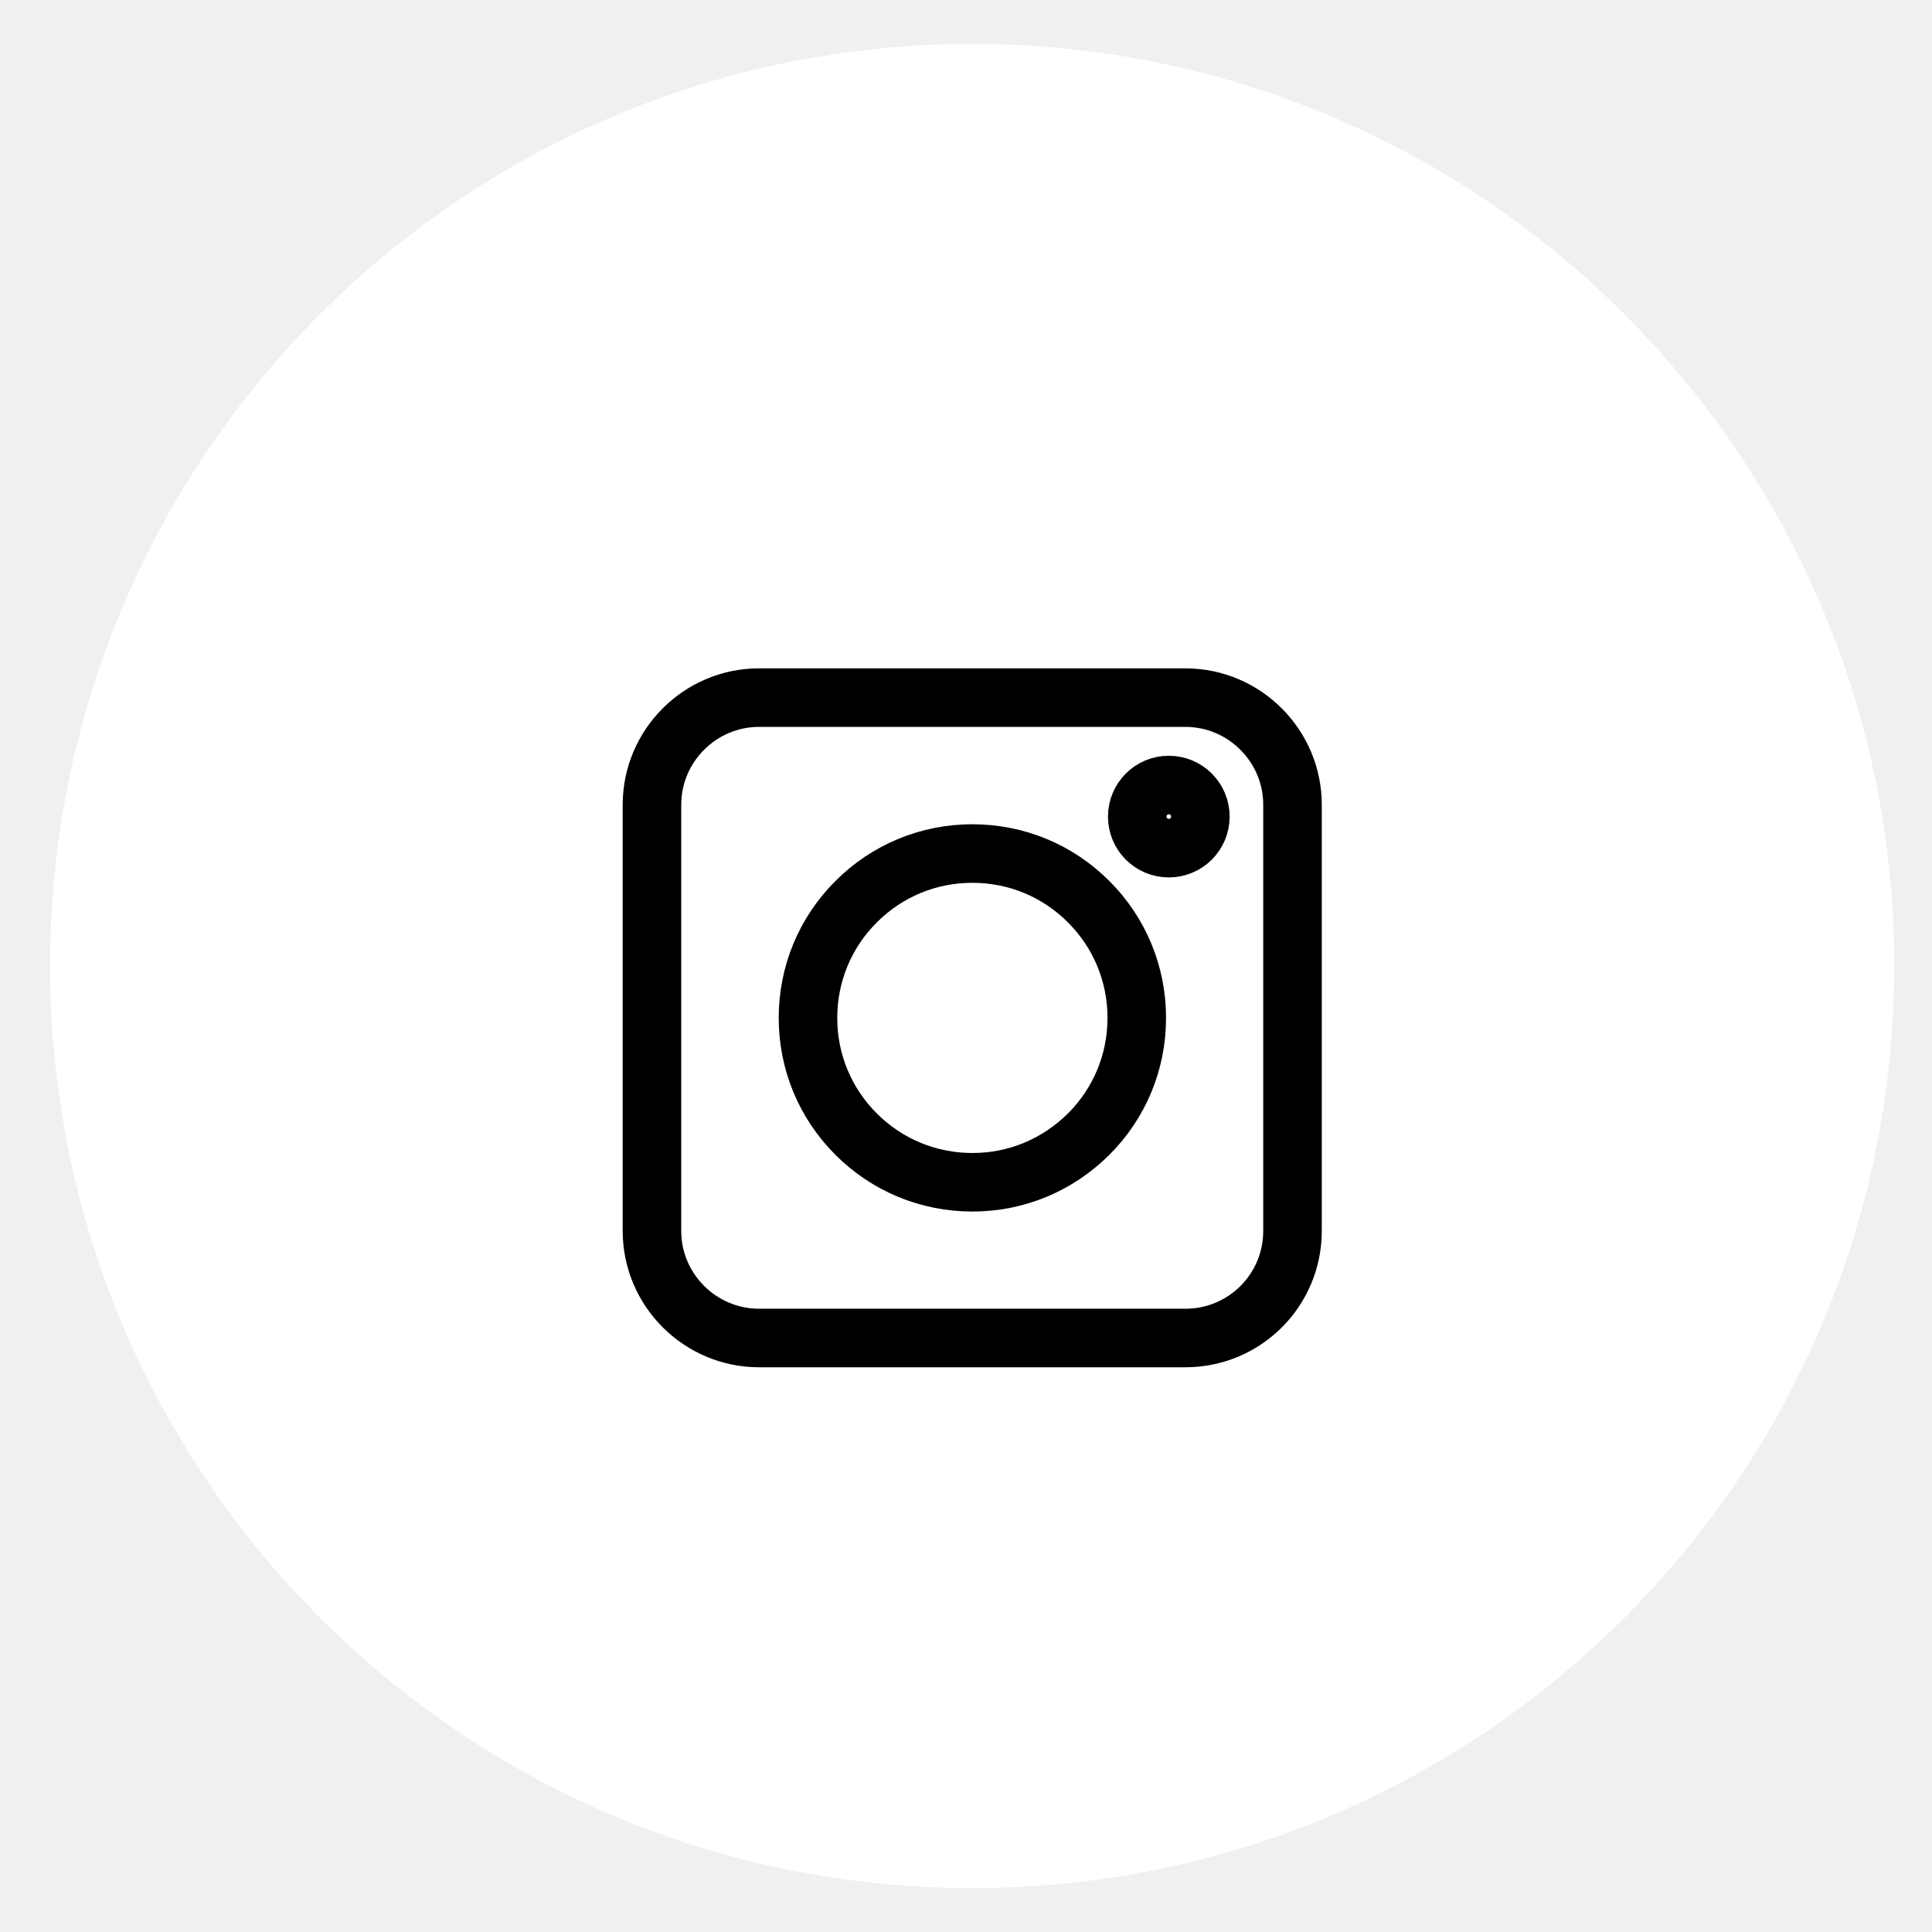
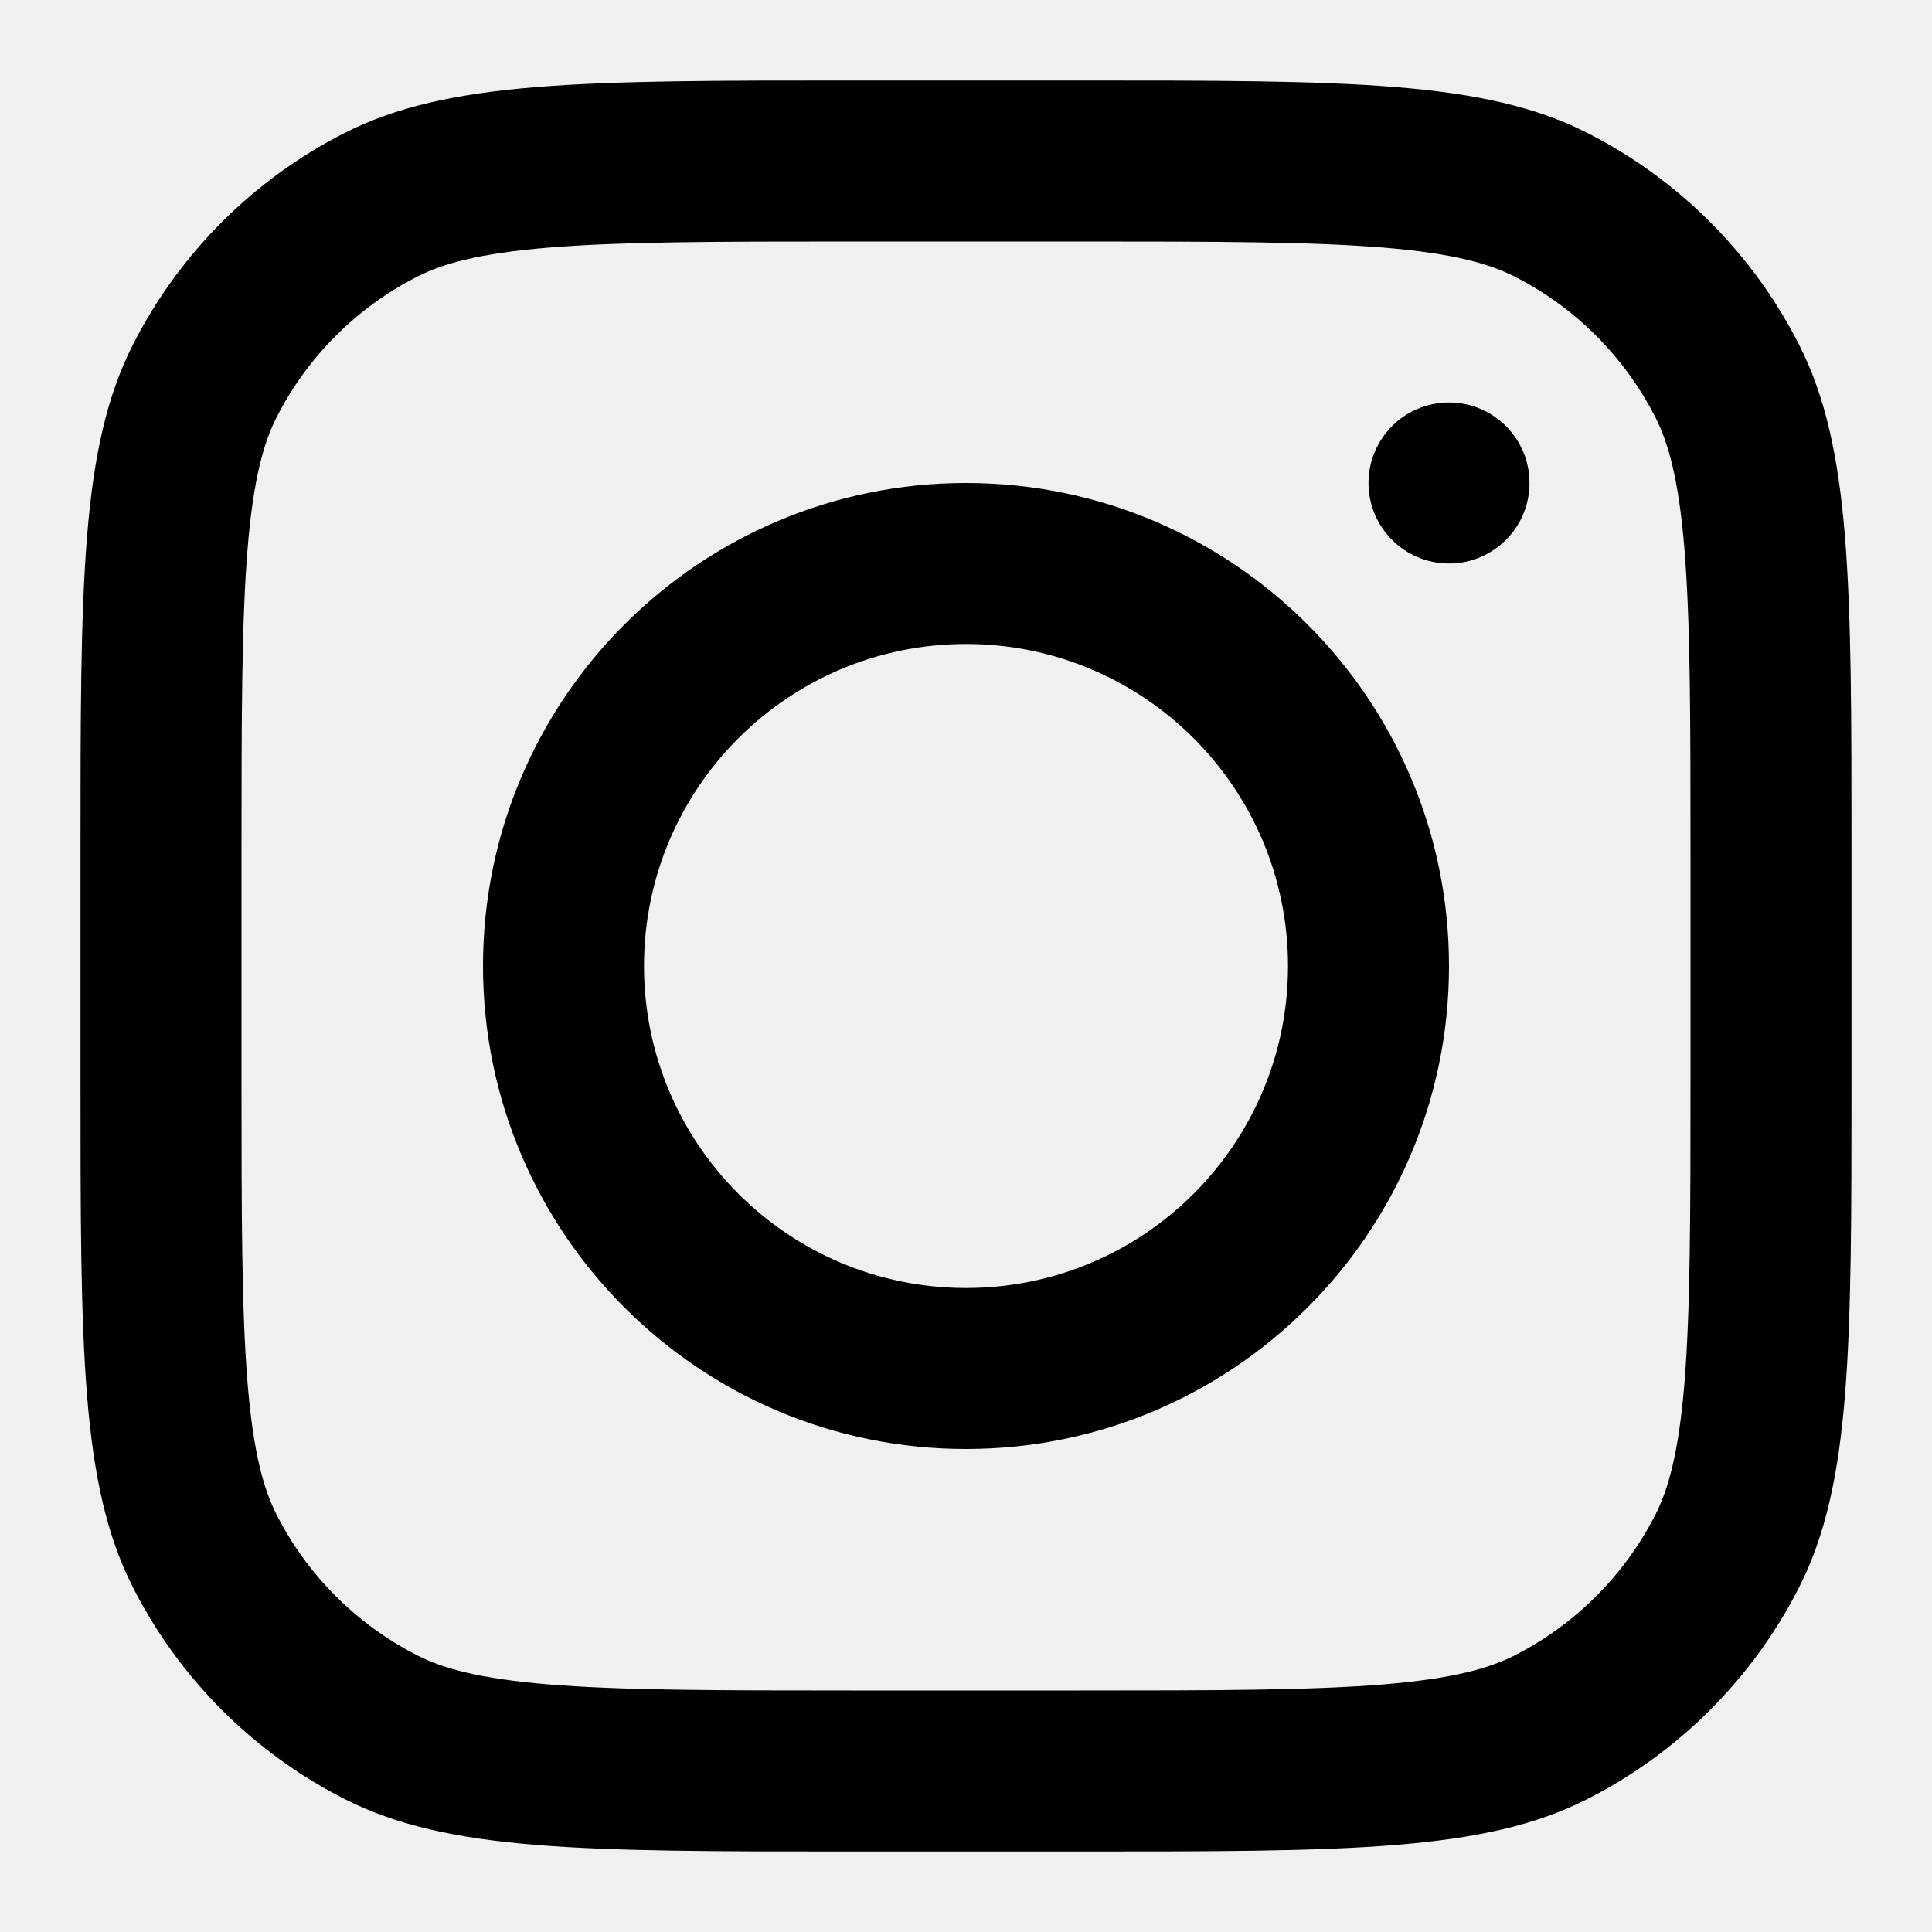
- <svg xmlns="http://www.w3.org/2000/svg" viewBox="0 0 33 33" fill="none">
-   <circle cx="16.605" cy="16.5" r="15.5" fill="white" stroke="white" stroke-width="0.5" />
-   <path d="M20.248 22.854H12.964C11.958 22.854 11.136 22.032 11.136 21.026V13.745C11.136 12.739 11.958 11.916 12.964 11.916H20.248C21.255 11.916 22.077 12.739 22.077 13.745V21.026C22.077 22.037 21.259 22.854 20.248 22.854Z" stroke="black" />
-   <path d="M14.623 19.372C15.153 19.902 15.859 20.194 16.609 20.194C17.36 20.194 18.061 19.902 18.595 19.372C19.125 18.842 19.417 18.137 19.417 17.387C19.417 16.637 19.125 15.931 18.595 15.402C18.065 14.871 17.36 14.579 16.609 14.579C15.859 14.579 15.153 14.871 14.623 15.402C14.093 15.931 13.801 16.637 13.801 17.387C13.801 18.137 14.093 18.842 14.623 19.372Z" stroke="black" />
-   <path d="M19.964 14.487C20.262 14.487 20.503 14.246 20.503 13.948C20.503 13.65 20.262 13.409 19.964 13.409C19.666 13.409 19.425 13.65 19.425 13.948C19.425 14.246 19.666 14.487 19.964 14.487Z" stroke="black" />
+ <svg xmlns="http://www.w3.org/2000/svg" viewBox="0 0 24 24" fill="none">
+   <path fill-rule="evenodd" clip-rule="evenodd" d="M12 18C15.314 18 18 15.314 18 12C18 8.686 15.314 6 12 6C8.686 6 6 8.686 6 12C6 15.314 8.686 18 12 18ZM12 16C14.209 16 16 14.209 16 12C16 9.791 14.209 8 12 8C9.791 8 8 9.791 8 12C8 14.209 9.791 16 12 16Z" fill="#000000" />
+   <path d="M18 5C17.448 5 17 5.448 17 6C17 6.552 17.448 7 18 7C18.552 7 19 6.552 19 6C19 5.448 18.552 5 18 5Z" fill="#000000" />
+   <path fill-rule="evenodd" clip-rule="evenodd" d="M1.654 4.276C1 5.56 1 7.24 1 10.6V13.4C1 16.76 1 18.441 1.654 19.724C2.229 20.853 3.147 21.771 4.276 22.346C5.56 23 7.24 23 10.6 23H13.4C16.76 23 18.441 23 19.724 22.346C20.853 21.771 21.771 20.853 22.346 19.724C23 18.441 23 16.76 23 13.4V10.6C23 7.24 23 5.56 22.346 4.276C21.771 3.147 20.853 2.229 19.724 1.654C18.441 1 16.76 1 13.4 1H10.6C7.24 1 5.56 1 4.276 1.654C3.147 2.229 2.229 3.147 1.654 4.276ZM13.4 3H10.6C8.887 3 7.722 3.002 6.822 3.075C5.945 3.147 5.497 3.277 5.184 3.436C4.431 3.819 3.819 4.431 3.436 5.184C3.277 5.497 3.147 5.945 3.075 6.822C3.002 7.722 3 8.887 3 10.6V13.4C3 15.113 3.002 16.278 3.075 17.178C3.147 18.055 3.277 18.503 3.436 18.816C3.819 19.569 4.431 20.18 5.184 20.564C5.497 20.723 5.945 20.853 6.822 20.925C7.722 20.998 8.887 21 10.6 21H13.4C15.113 21 16.278 20.998 17.178 20.925C18.055 20.853 18.503 20.723 18.816 20.564C19.569 20.18 20.18 19.569 20.564 18.816C20.723 18.503 20.853 18.055 20.925 17.178C20.998 16.278 21 15.113 21 13.4V10.6C21 8.887 20.998 7.722 20.925 6.822C20.853 5.945 20.723 5.497 20.564 5.184C20.18 4.431 19.569 3.819 18.816 3.436C18.503 3.277 18.055 3.147 17.178 3.075C16.278 3.002 15.113 3 13.4 3Z" fill="#000000" />
</svg>
